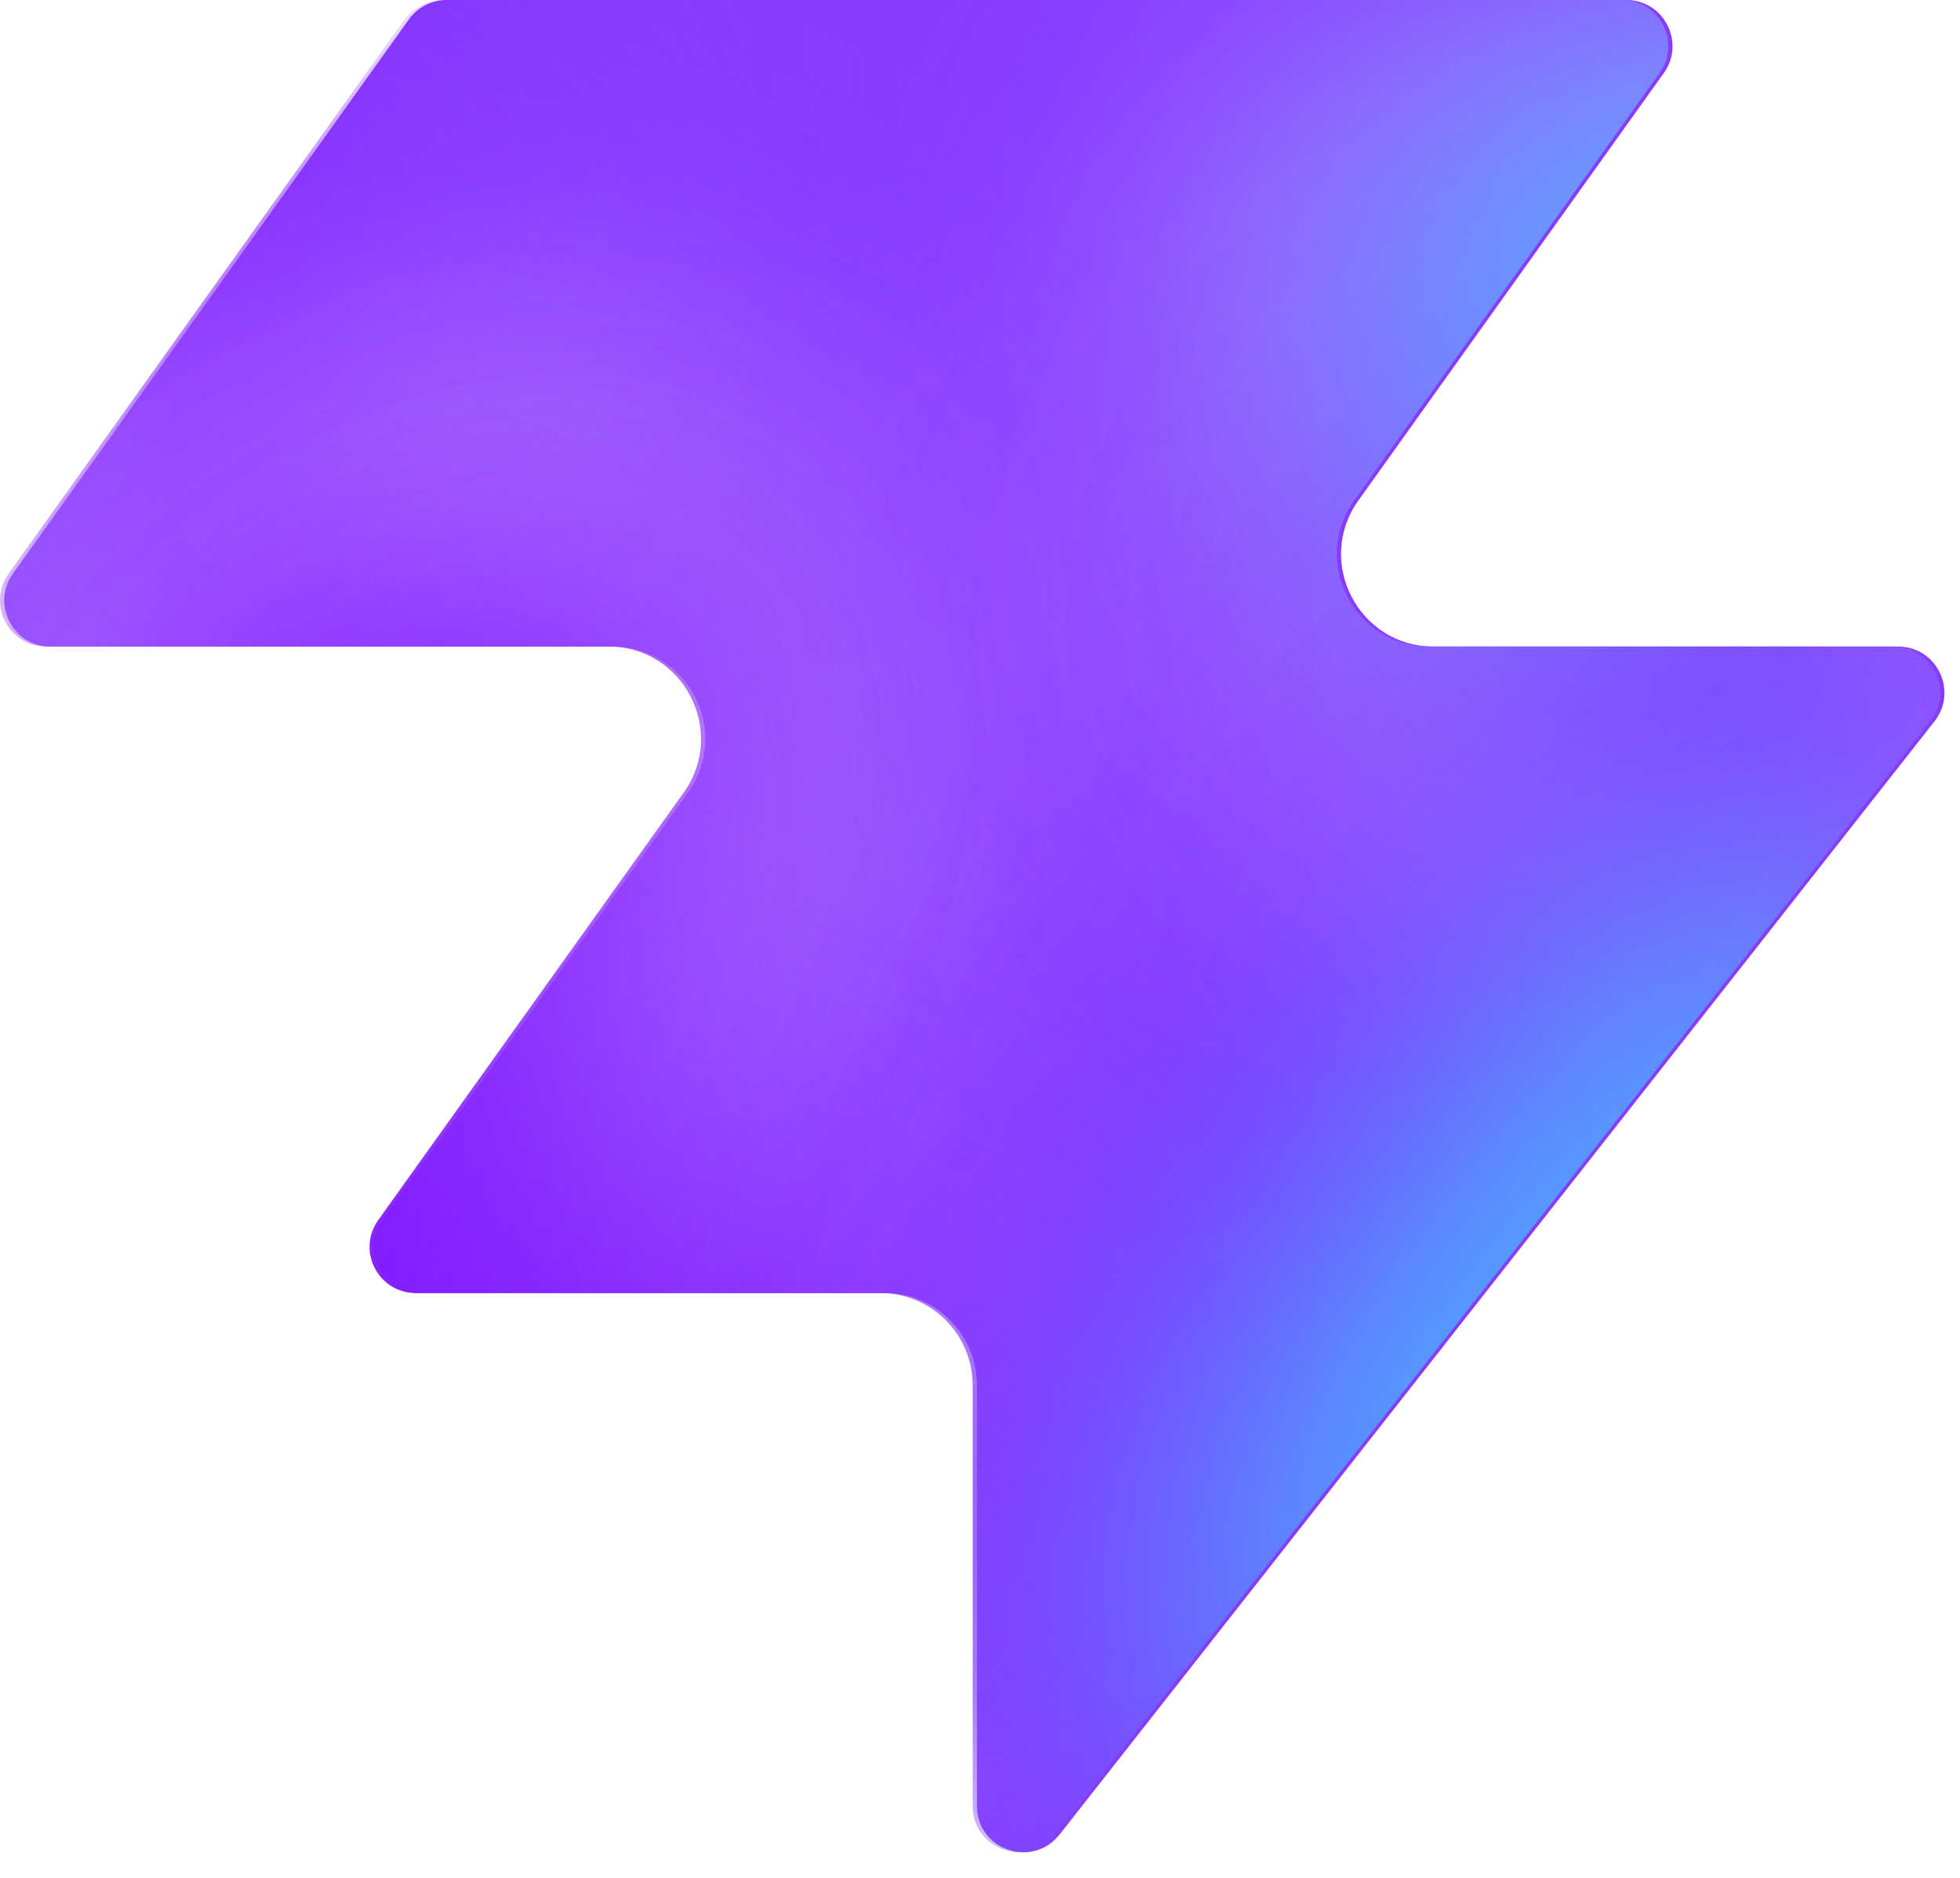
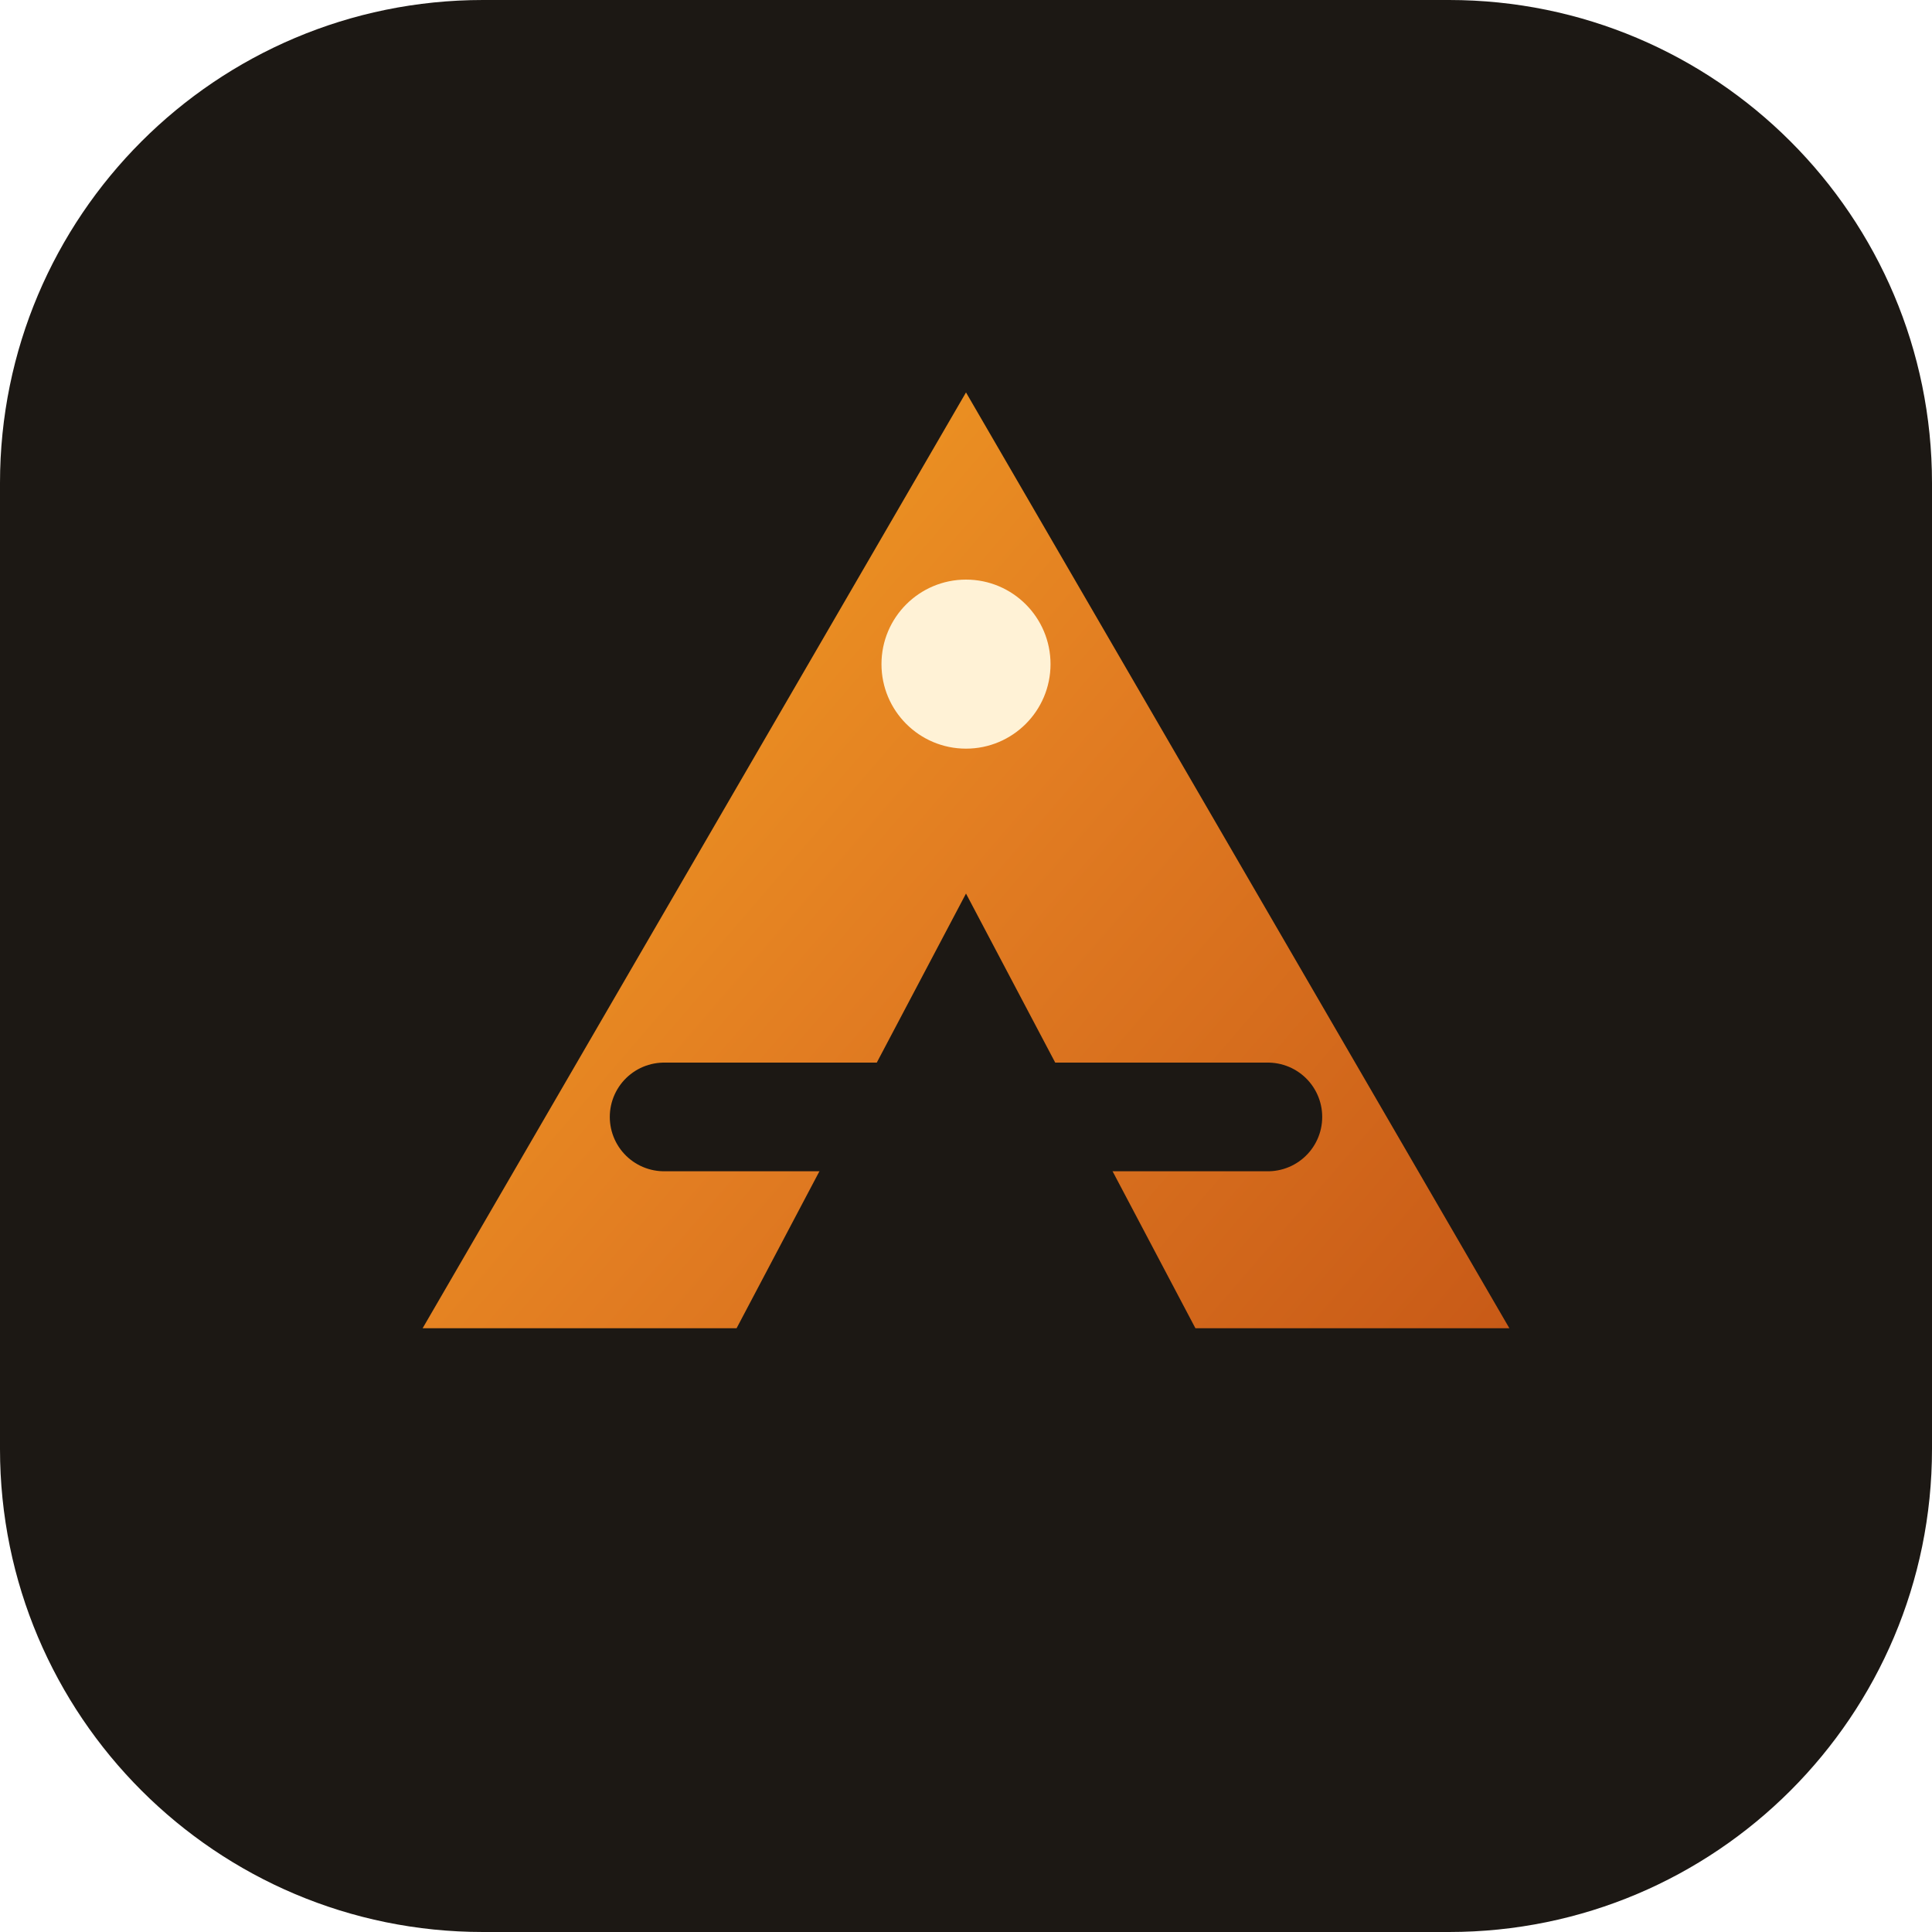
- <svg xmlns="http://www.w3.org/2000/svg" width="48" height="46" fill="none" viewBox="0 0 48 46">
-   <path fill="#863bff" d="M25.946 44.938c-.664.845-2.021.375-2.021-.698V33.937a2.26 2.26 0 0 0-2.262-2.262H10.287c-.92 0-1.456-1.04-.92-1.788l7.48-10.471c1.07-1.497 0-3.578-1.842-3.578H1.237c-.92 0-1.456-1.04-.92-1.788L10.013.474c.214-.297.556-.474.92-.474h28.894c.92 0 1.456 1.04.92 1.788l-7.48 10.471c-1.07 1.498 0 3.579 1.842 3.579h11.377c.943 0 1.473 1.088.89 1.83L25.947 44.94z" style="fill:#863bff;fill:color(display-p3 .525 .23 1);fill-opacity:1" />
-   <mask id="a" width="48" height="46" x="0" y="0" maskUnits="userSpaceOnUse" style="mask-type:alpha">
-     <path fill="#000" d="M25.842 44.938c-.664.844-2.021.375-2.021-.698V33.937a2.26 2.26 0 0 0-2.262-2.262H10.183c-.92 0-1.456-1.04-.92-1.788l7.48-10.471c1.07-1.498 0-3.579-1.842-3.579H1.133c-.92 0-1.456-1.04-.92-1.787L9.91.473c.214-.297.556-.474.92-.474h28.894c.92 0 1.456 1.04.92 1.788l-7.48 10.471c-1.07 1.498 0 3.578 1.842 3.578h11.377c.943 0 1.473 1.088.89 1.832L25.843 44.94z" style="fill:#000;fill-opacity:1" />
-   </mask>
-   <g mask="url(#a)">
-     <g filter="url(#b)">
-       <ellipse cx="5.508" cy="14.704" fill="#ede6ff" rx="5.508" ry="14.704" style="fill:#ede6ff;fill:color(display-p3 .927 .903 1);fill-opacity:1" transform="matrix(.00324 1 1 -.00324 -4.47 31.516)" />
-     </g>
-     <g filter="url(#c)">
-       <ellipse cx="10.399" cy="29.851" fill="#ede6ff" rx="10.399" ry="29.851" style="fill:#ede6ff;fill:color(display-p3 .927 .903 1);fill-opacity:1" transform="matrix(.00324 1 1 -.00324 -39.328 7.883)" />
-     </g>
-     <g filter="url(#d)">
-       <ellipse cx="5.508" cy="30.487" fill="#7e14ff" rx="5.508" ry="30.487" style="fill:#7e14ff;fill:color(display-p3 .492 .077 1);fill-opacity:1" transform="rotate(89.814 -25.913 -14.639)scale(1 -1)" />
-     </g>
-     <g filter="url(#e)">
-       <ellipse cx="5.508" cy="30.599" fill="#7e14ff" rx="5.508" ry="30.599" style="fill:#7e14ff;fill:color(display-p3 .492 .077 1);fill-opacity:1" transform="rotate(89.814 -32.644 -3.334)scale(1 -1)" />
-     </g>
-     <g filter="url(#f)">
-       <ellipse cx="5.508" cy="30.599" fill="#7e14ff" rx="5.508" ry="30.599" style="fill:#7e14ff;fill:color(display-p3 .492 .077 1);fill-opacity:1" transform="matrix(.00324 1 1 -.00324 -34.34 30.47)" />
-     </g>
-     <g filter="url(#g)">
-       <ellipse cx="14.072" cy="22.078" fill="#ede6ff" rx="14.072" ry="22.078" style="fill:#ede6ff;fill:color(display-p3 .927 .903 1);fill-opacity:1" transform="rotate(93.35 24.506 48.493)scale(-1 1)" />
-     </g>
-     <g filter="url(#h)">
-       <ellipse cx="3.47" cy="21.501" fill="#7e14ff" rx="3.47" ry="21.501" style="fill:#7e14ff;fill:color(display-p3 .492 .077 1);fill-opacity:1" transform="rotate(89.009 28.708 47.59)scale(-1 1)" />
-     </g>
-     <g filter="url(#i)">
-       <ellipse cx="3.47" cy="21.501" fill="#7e14ff" rx="3.47" ry="21.501" style="fill:#7e14ff;fill:color(display-p3 .492 .077 1);fill-opacity:1" transform="rotate(89.009 28.708 47.59)scale(-1 1)" />
-     </g>
-     <g filter="url(#j)">
-       <ellipse cx=".387" cy="8.972" fill="#7e14ff" rx="4.407" ry="29.108" style="fill:#7e14ff;fill:color(display-p3 .492 .077 1);fill-opacity:1" transform="rotate(39.51 .387 8.972)" />
-     </g>
-     <g filter="url(#k)">
-       <ellipse cx="47.523" cy="-6.092" fill="#7e14ff" rx="4.407" ry="29.108" style="fill:#7e14ff;fill:color(display-p3 .492 .077 1);fill-opacity:1" transform="rotate(37.892 47.523 -6.092)" />
-     </g>
-     <g filter="url(#l)">
-       <ellipse cx="41.412" cy="6.333" fill="#47bfff" rx="5.971" ry="9.665" style="fill:#47bfff;fill:color(display-p3 .28 .748 1);fill-opacity:1" transform="rotate(37.892 41.412 6.333)" />
-     </g>
-     <g filter="url(#m)">
-       <ellipse cx="-1.879" cy="38.332" fill="#7e14ff" rx="4.407" ry="29.108" style="fill:#7e14ff;fill:color(display-p3 .492 .077 1);fill-opacity:1" transform="rotate(37.892 -1.88 38.332)" />
-     </g>
-     <g filter="url(#n)">
-       <ellipse cx="-1.879" cy="38.332" fill="#7e14ff" rx="4.407" ry="29.108" style="fill:#7e14ff;fill:color(display-p3 .492 .077 1);fill-opacity:1" transform="rotate(37.892 -1.88 38.332)" />
-     </g>
-     <g filter="url(#o)">
-       <ellipse cx="35.651" cy="29.907" fill="#7e14ff" rx="4.407" ry="29.108" style="fill:#7e14ff;fill:color(display-p3 .492 .077 1);fill-opacity:1" transform="rotate(37.892 35.651 29.907)" />
-     </g>
-     <g filter="url(#p)">
-       <ellipse cx="38.418" cy="32.4" fill="#47bfff" rx="5.971" ry="15.297" style="fill:#47bfff;fill:color(display-p3 .28 .748 1);fill-opacity:1" transform="rotate(37.892 38.418 32.4)" />
-     </g>
-   </g>
+ <svg xmlns="http://www.w3.org/2000/svg" viewBox="0 0 32 32" width="32" height="32" fill="none">
  <defs>
-     <filter id="b" width="60.045" height="41.654" x="-19.77" y="16.149" color-interpolation-filters="sRGB" filterUnits="userSpaceOnUse">
-       <feFlood flood-opacity="0" result="BackgroundImageFix" />
-       <feBlend in="SourceGraphic" in2="BackgroundImageFix" result="shape" />
-       <feGaussianBlur result="effect1_foregroundBlur_2002_17158" stdDeviation="7.659" />
-     </filter>
-     <filter id="c" width="90.34" height="51.437" x="-54.613" y="-7.533" color-interpolation-filters="sRGB" filterUnits="userSpaceOnUse">
-       <feFlood flood-opacity="0" result="BackgroundImageFix" />
-       <feBlend in="SourceGraphic" in2="BackgroundImageFix" result="shape" />
-       <feGaussianBlur result="effect1_foregroundBlur_2002_17158" stdDeviation="7.659" />
-     </filter>
-     <filter id="d" width="79.355" height="29.4" x="-49.64" y="2.03" color-interpolation-filters="sRGB" filterUnits="userSpaceOnUse">
-       <feFlood flood-opacity="0" result="BackgroundImageFix" />
-       <feBlend in="SourceGraphic" in2="BackgroundImageFix" result="shape" />
-       <feGaussianBlur result="effect1_foregroundBlur_2002_17158" stdDeviation="4.596" />
-     </filter>
-     <filter id="e" width="79.579" height="29.4" x="-45.045" y="20.029" color-interpolation-filters="sRGB" filterUnits="userSpaceOnUse">
-       <feFlood flood-opacity="0" result="BackgroundImageFix" />
-       <feBlend in="SourceGraphic" in2="BackgroundImageFix" result="shape" />
-       <feGaussianBlur result="effect1_foregroundBlur_2002_17158" stdDeviation="4.596" />
-     </filter>
-     <filter id="f" width="79.579" height="29.4" x="-43.513" y="21.178" color-interpolation-filters="sRGB" filterUnits="userSpaceOnUse">
-       <feFlood flood-opacity="0" result="BackgroundImageFix" />
-       <feBlend in="SourceGraphic" in2="BackgroundImageFix" result="shape" />
-       <feGaussianBlur result="effect1_foregroundBlur_2002_17158" stdDeviation="4.596" />
-     </filter>
-     <filter id="g" width="74.749" height="58.852" x="15.756" y="-17.901" color-interpolation-filters="sRGB" filterUnits="userSpaceOnUse">
-       <feFlood flood-opacity="0" result="BackgroundImageFix" />
-       <feBlend in="SourceGraphic" in2="BackgroundImageFix" result="shape" />
-       <feGaussianBlur result="effect1_foregroundBlur_2002_17158" stdDeviation="7.659" />
-     </filter>
-     <filter id="h" width="61.377" height="25.362" x="23.548" y="2.284" color-interpolation-filters="sRGB" filterUnits="userSpaceOnUse">
-       <feFlood flood-opacity="0" result="BackgroundImageFix" />
-       <feBlend in="SourceGraphic" in2="BackgroundImageFix" result="shape" />
-       <feGaussianBlur result="effect1_foregroundBlur_2002_17158" stdDeviation="4.596" />
-     </filter>
-     <filter id="i" width="61.377" height="25.362" x="23.548" y="2.284" color-interpolation-filters="sRGB" filterUnits="userSpaceOnUse">
-       <feFlood flood-opacity="0" result="BackgroundImageFix" />
-       <feBlend in="SourceGraphic" in2="BackgroundImageFix" result="shape" />
-       <feGaussianBlur result="effect1_foregroundBlur_2002_17158" stdDeviation="4.596" />
-     </filter>
-     <filter id="j" width="56.045" height="63.649" x="-27.636" y="-22.853" color-interpolation-filters="sRGB" filterUnits="userSpaceOnUse">
-       <feFlood flood-opacity="0" result="BackgroundImageFix" />
-       <feBlend in="SourceGraphic" in2="BackgroundImageFix" result="shape" />
-       <feGaussianBlur result="effect1_foregroundBlur_2002_17158" stdDeviation="4.596" />
-     </filter>
-     <filter id="k" width="54.814" height="64.646" x="20.116" y="-38.415" color-interpolation-filters="sRGB" filterUnits="userSpaceOnUse">
-       <feFlood flood-opacity="0" result="BackgroundImageFix" />
-       <feBlend in="SourceGraphic" in2="BackgroundImageFix" result="shape" />
-       <feGaussianBlur result="effect1_foregroundBlur_2002_17158" stdDeviation="4.596" />
-     </filter>
-     <filter id="l" width="33.541" height="35.313" x="24.641" y="-11.323" color-interpolation-filters="sRGB" filterUnits="userSpaceOnUse">
-       <feFlood flood-opacity="0" result="BackgroundImageFix" />
-       <feBlend in="SourceGraphic" in2="BackgroundImageFix" result="shape" />
-       <feGaussianBlur result="effect1_foregroundBlur_2002_17158" stdDeviation="4.596" />
-     </filter>
-     <filter id="m" width="54.814" height="64.646" x="-29.286" y="6.009" color-interpolation-filters="sRGB" filterUnits="userSpaceOnUse">
-       <feFlood flood-opacity="0" result="BackgroundImageFix" />
-       <feBlend in="SourceGraphic" in2="BackgroundImageFix" result="shape" />
-       <feGaussianBlur result="effect1_foregroundBlur_2002_17158" stdDeviation="4.596" />
-     </filter>
-     <filter id="n" width="54.814" height="64.646" x="-29.286" y="6.009" color-interpolation-filters="sRGB" filterUnits="userSpaceOnUse">
-       <feFlood flood-opacity="0" result="BackgroundImageFix" />
-       <feBlend in="SourceGraphic" in2="BackgroundImageFix" result="shape" />
-       <feGaussianBlur result="effect1_foregroundBlur_2002_17158" stdDeviation="4.596" />
-     </filter>
-     <filter id="o" width="54.814" height="64.646" x="8.244" y="-2.416" color-interpolation-filters="sRGB" filterUnits="userSpaceOnUse">
-       <feFlood flood-opacity="0" result="BackgroundImageFix" />
-       <feBlend in="SourceGraphic" in2="BackgroundImageFix" result="shape" />
-       <feGaussianBlur result="effect1_foregroundBlur_2002_17158" stdDeviation="4.596" />
-     </filter>
-     <filter id="p" width="39.409" height="43.623" x="18.713" y="10.588" color-interpolation-filters="sRGB" filterUnits="userSpaceOnUse">
-       <feFlood flood-opacity="0" result="BackgroundImageFix" />
-       <feBlend in="SourceGraphic" in2="BackgroundImageFix" result="shape" />
-       <feGaussianBlur result="effect1_foregroundBlur_2002_17158" stdDeviation="4.596" />
-     </filter>
+     <linearGradient id="brand-grad" x1="7" y1="6.5" x2="25" y2="22" gradientUnits="userSpaceOnUse">
+       <stop offset="0%" stop-color="#F5A623" />
+       <stop offset="50%" stop-color="#E27D22" />
+       <stop offset="100%" stop-color="#C85A17" />
+     </linearGradient>
  </defs>
+   <rect width="32" height="32" rx="8" fill="#1C1814" />
+   <path d="M16 6.5L25 22H19.8L16 14.8L12.2 22H7L16 6.5Z" fill="url(#brand-grad)" />
+   <line x1="11" y1="18.5" x2="21" y2="18.5" stroke="#1C1814" stroke-width="1.8" stroke-linecap="round" />
+   <circle cx="16" cy="11" r="1.4" fill="#FFF2D6" />
</svg>
